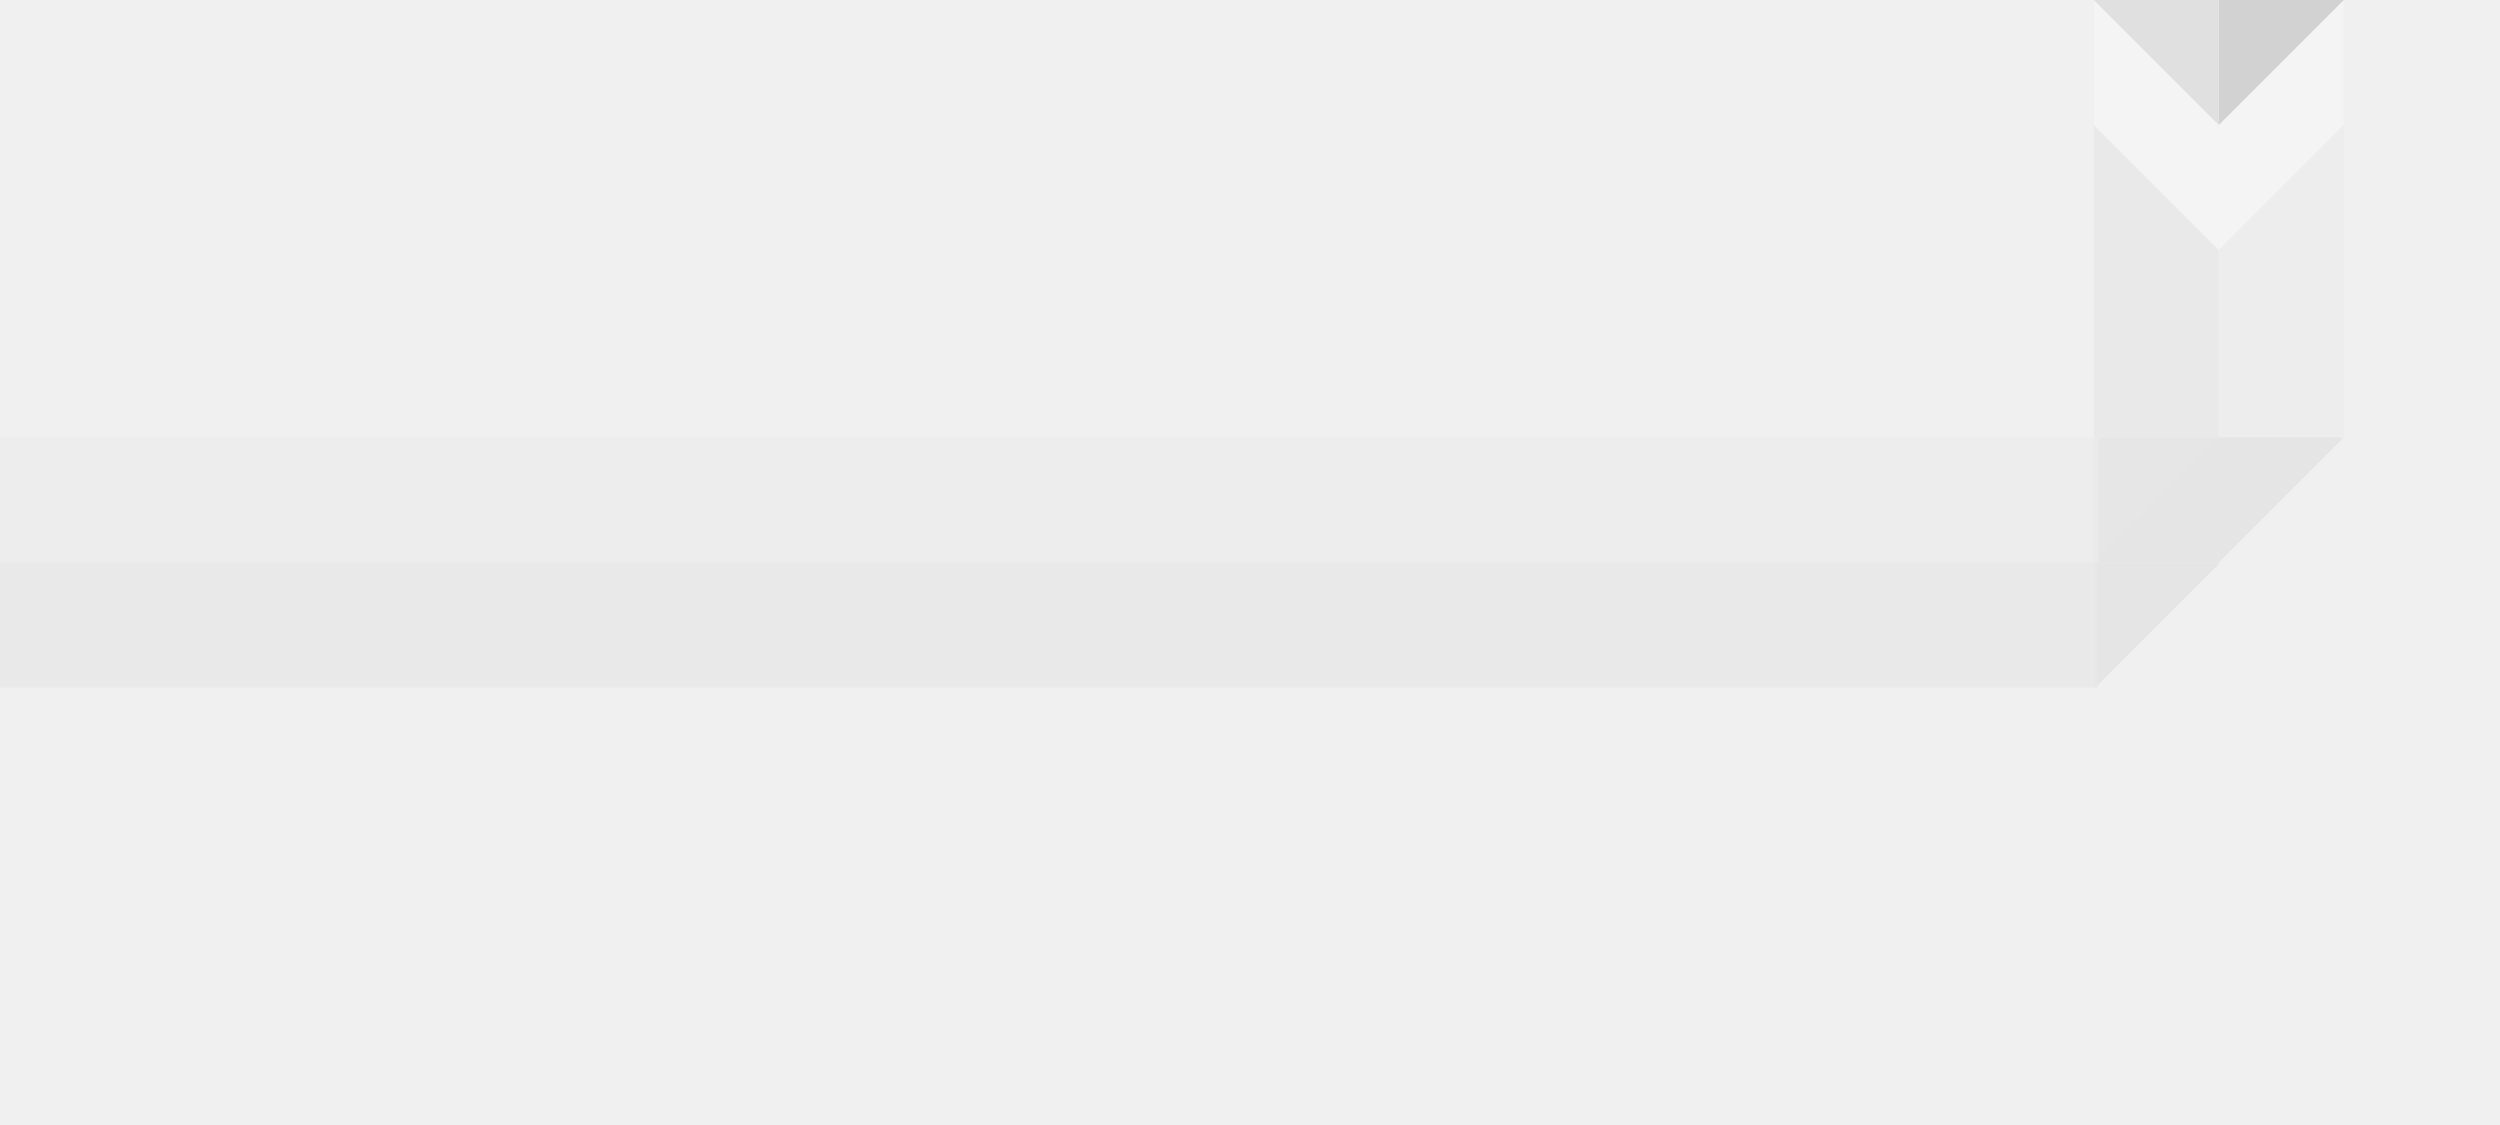
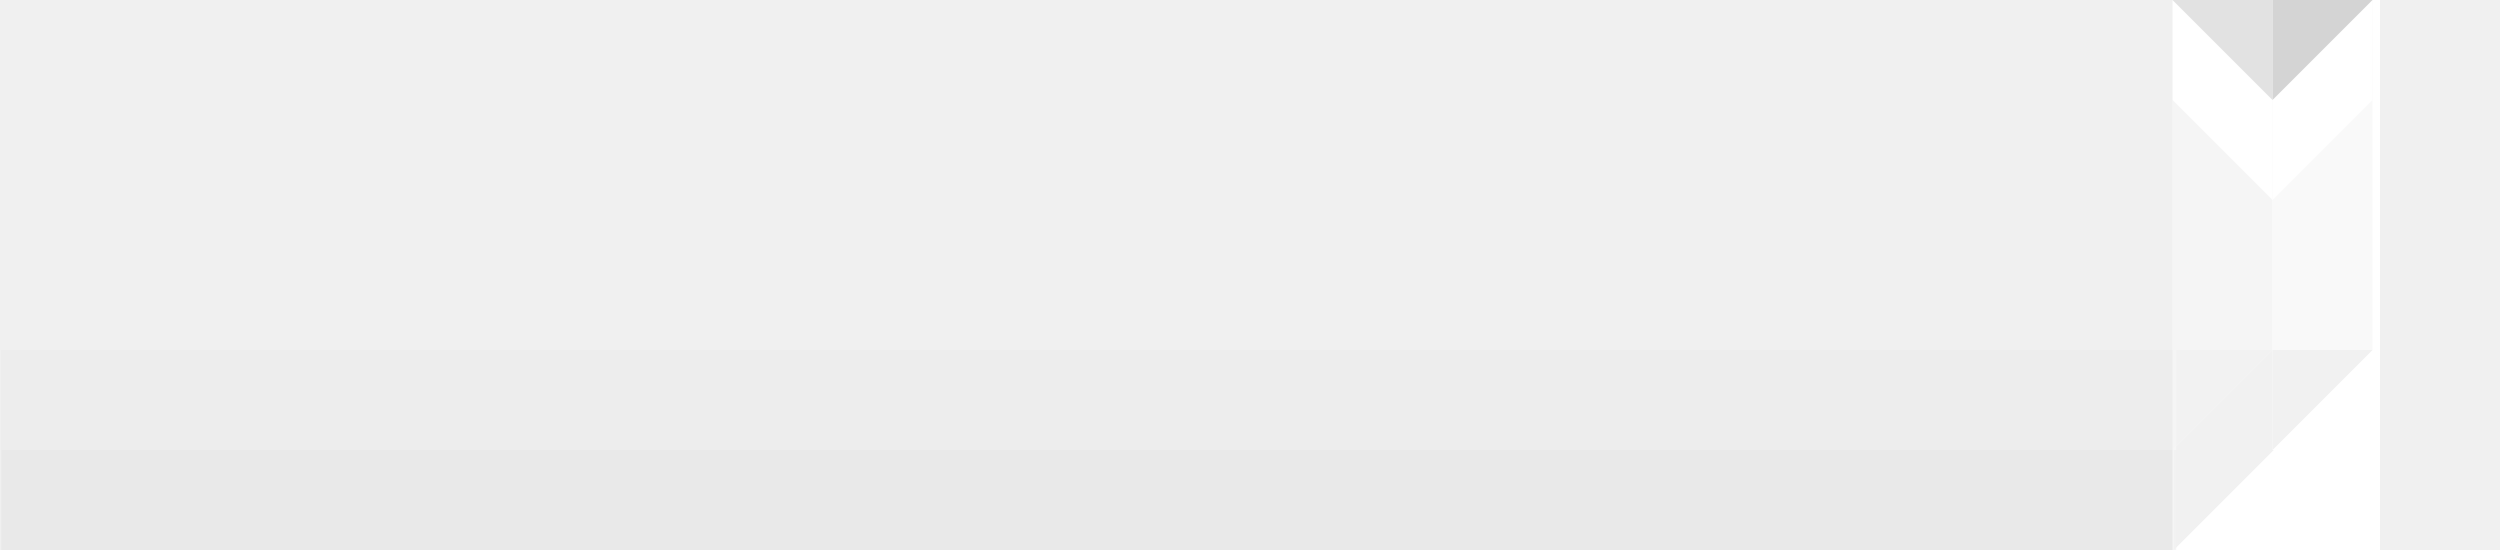
- <svg xmlns="http://www.w3.org/2000/svg" version="1.1" id="Layer_1" x="0px" y="0px" width="400px" height="180px" viewBox="-240 0 400 180" enable-background="new -240 0 400 180" xml:space="preserve">
-   <g opacity="0.25">
-     <g>
-       <line opacity="0.75" fill="none" stroke="#CCCCCC" stroke-width="20" stroke-miterlimit="10" enable-background="new    " x1="105" y1="0" x2="105" y2="70" />
-       <line opacity="0.75" fill="none" stroke="#DDDDDD" stroke-width="20" stroke-miterlimit="10" enable-background="new    " x1="125" y1="0" x2="125" y2="70" />
-     </g>
-     <rect x="95" fill="#FFFFFF" width="40" height="20" />
-     <g>
-       <polygon fill="#FFFFFF" points="127,8 115,20 115,0 135,0   " />
-       <polygon fill="#FFFFFF" points="103,8 115,20 115,0 95,0   " />
+ <svg xmlns="http://www.w3.org/2000/svg" version="1.1" id="Layer_1" x="0px" y="0px" width="500px" height="110px" viewBox="-123.5 0 500 110" enable-background="new -123.5 0 500 110" xml:space="preserve">
+   <rect x="311" fill="#FFFFFF" width="41.5" height="110" />
+   <g>
+     <g opacity="0.25">
+       <g>
+         <line opacity="0.75" fill="none" stroke="#CCCCCC" stroke-width="20" stroke-miterlimit="10" enable-background="new    " x1="321" y1="0" x2="321" y2="70" />
+         <line opacity="0.75" fill="none" stroke="#DDDDDD" stroke-width="20" stroke-miterlimit="10" enable-background="new    " x1="341" y1="0" x2="341" y2="70" />
+       </g>
+       <rect x="311" fill="#FFFFFF" width="40" height="20" />
+       <g>
+         <polygon fill="#FFFFFF" points="343,8 331,20 331,0 351,0    " />
+         <polygon fill="#FFFFFF" points="319,8 331,20 331,0 311,0    " />
+       </g>
+       <g>
+         <polygon opacity="0.85" fill="#BBBBBB" enable-background="new    " points="343,78 331,90 331,70 351,70    " />
+         <polygon opacity="0.75" fill="#BBBBBB" enable-background="new    " points="319,82 331,70 311,70 311,90    " />
+         <polygon opacity="0.85" fill="#BBBBBB" enable-background="new    " points="323.25,98 311.25,110 311.25,90 331.25,90    " />
+         <polygon opacity="0.85" fill="#BBBBBB" enable-background="new    " points="331,70 331,90 311,90 323,78    " />
+       </g>
+       <g>
+         <polygon fill="#FFFFFF" points="343,28 331,40 331,20 351,20    " />
+         <polygon fill="#FFFFFF" points="319,28 331,40 331,20 311,20    " />
+       </g>
+       <g>
+         <line opacity="0.75" fill="none" stroke="#DDDDDD" stroke-width="20" stroke-miterlimit="10" enable-background="new    " x1="311.75" y1="80" x2="-123.25" y2="80" />
+         <line opacity="0.75" fill="none" stroke="#CCCCCC" stroke-width="20" stroke-miterlimit="10" enable-background="new    " x1="311.75" y1="100" x2="-123.25" y2="100" />
+       </g>
    </g>
    <g>
-       <polygon opacity="0.85" fill="#BBBBBB" enable-background="new    " points="127,78 115,90 115,70 135,70   " />
-       <polygon opacity="0.75" fill="#BBBBBB" enable-background="new    " points="103,82 115,70 95,70 95,90   " />
-       <polygon opacity="0.85" fill="#BBBBBB" enable-background="new    " points="107.25,98 95.25,110 95.25,90 115.25,90   " />
-       <polygon opacity="0.85" fill="#BBBBBB" enable-background="new    " points="115,70 115,90 95,90 107,78   " />
-     </g>
-     <g>
-       <polygon fill="#FFFFFF" points="127,28 115,40 115,20 135,20   " />
-       <polygon fill="#FFFFFF" points="103,28 115,40 115,20 95,20   " />
-     </g>
-     <g>
-       <line opacity="0.75" fill="none" stroke="#DDDDDD" stroke-width="20" stroke-miterlimit="10" enable-background="new    " x1="95.75" y1="80" x2="-240" y2="80" />
-       <line opacity="0.75" fill="none" stroke="#CCCCCC" stroke-width="20" stroke-miterlimit="10" enable-background="new    " x1="95.75" y1="100" x2="-240" y2="100" />
+       <polygon opacity="0.85" fill="#CCCCCC" enable-background="new    " points="343,8 331,20 331,0 351,0   " />
+       <polygon opacity="0.85" fill="#DDDDDD" enable-background="new    " points="319,8 331,20 331,0 311,0   " />
    </g>
  </g>
-   <g>
-     <polygon opacity="0.85" fill="#CCCCCC" enable-background="new    " points="127,8 115,20 115,0 135,0  " />
-     <polygon opacity="0.85" fill="#DDDDDD" enable-background="new    " points="103,8 115,20 115,0 95,0  " />
-   </g>
</svg>
